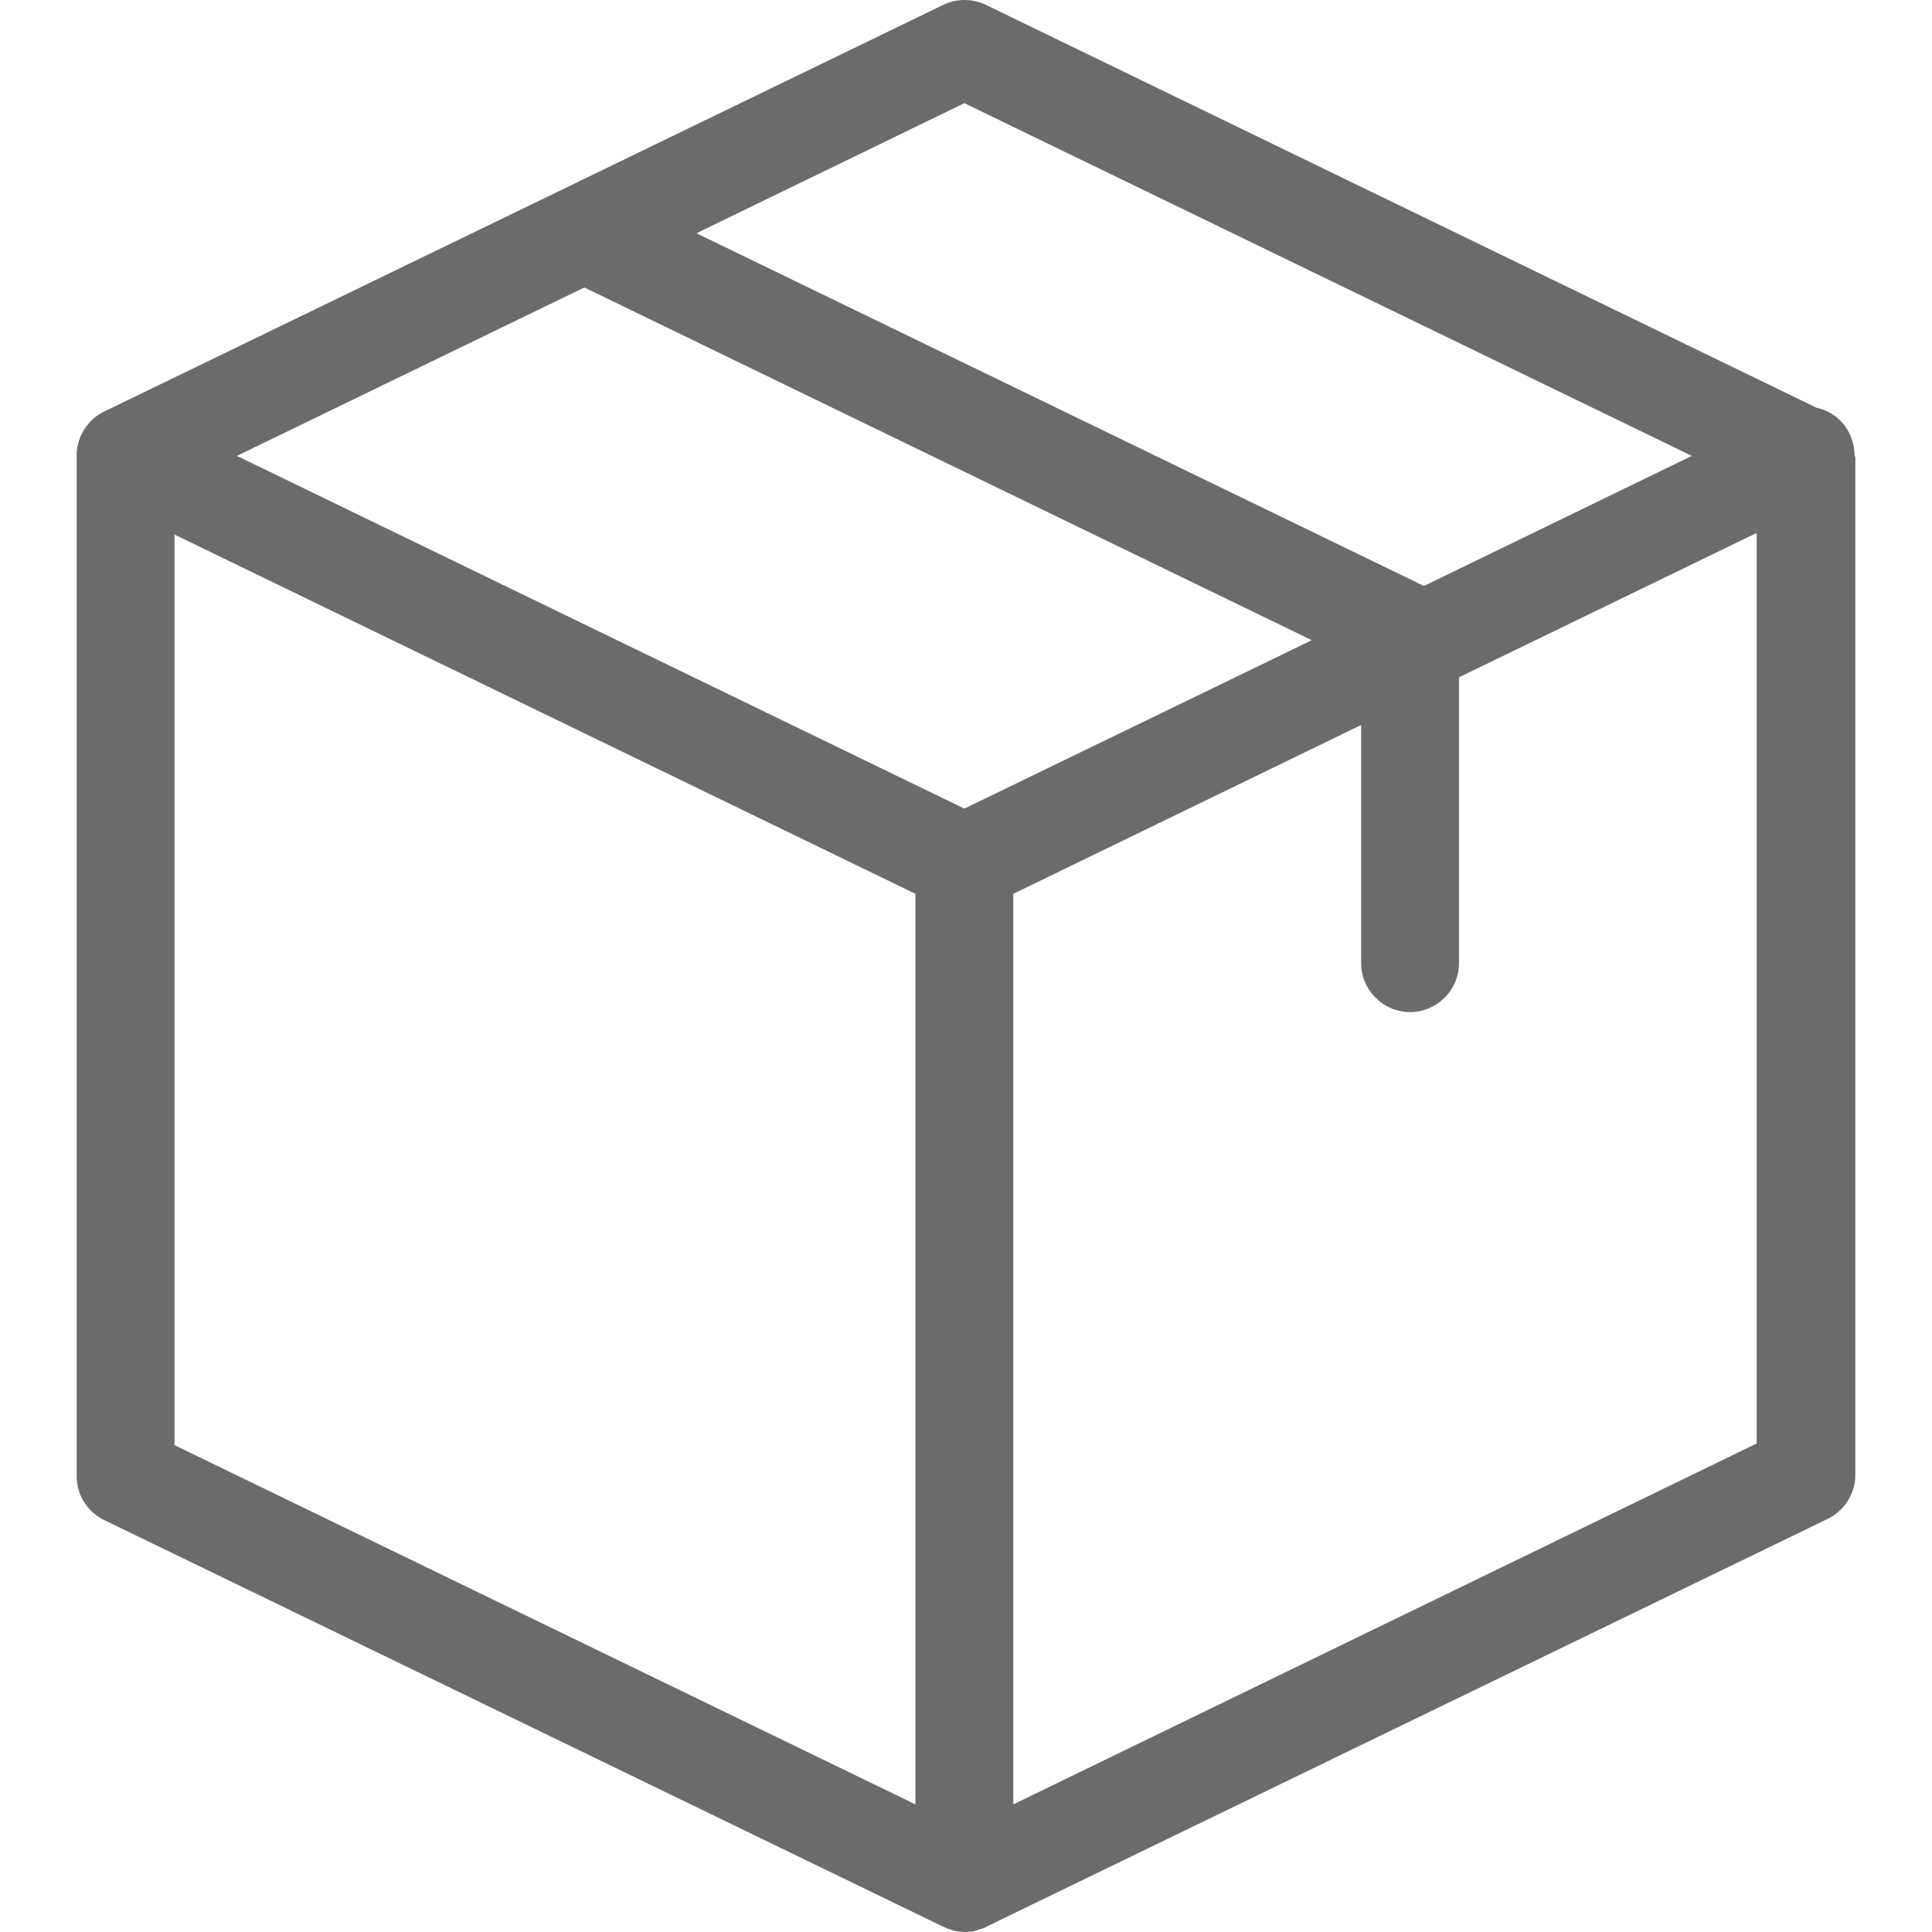
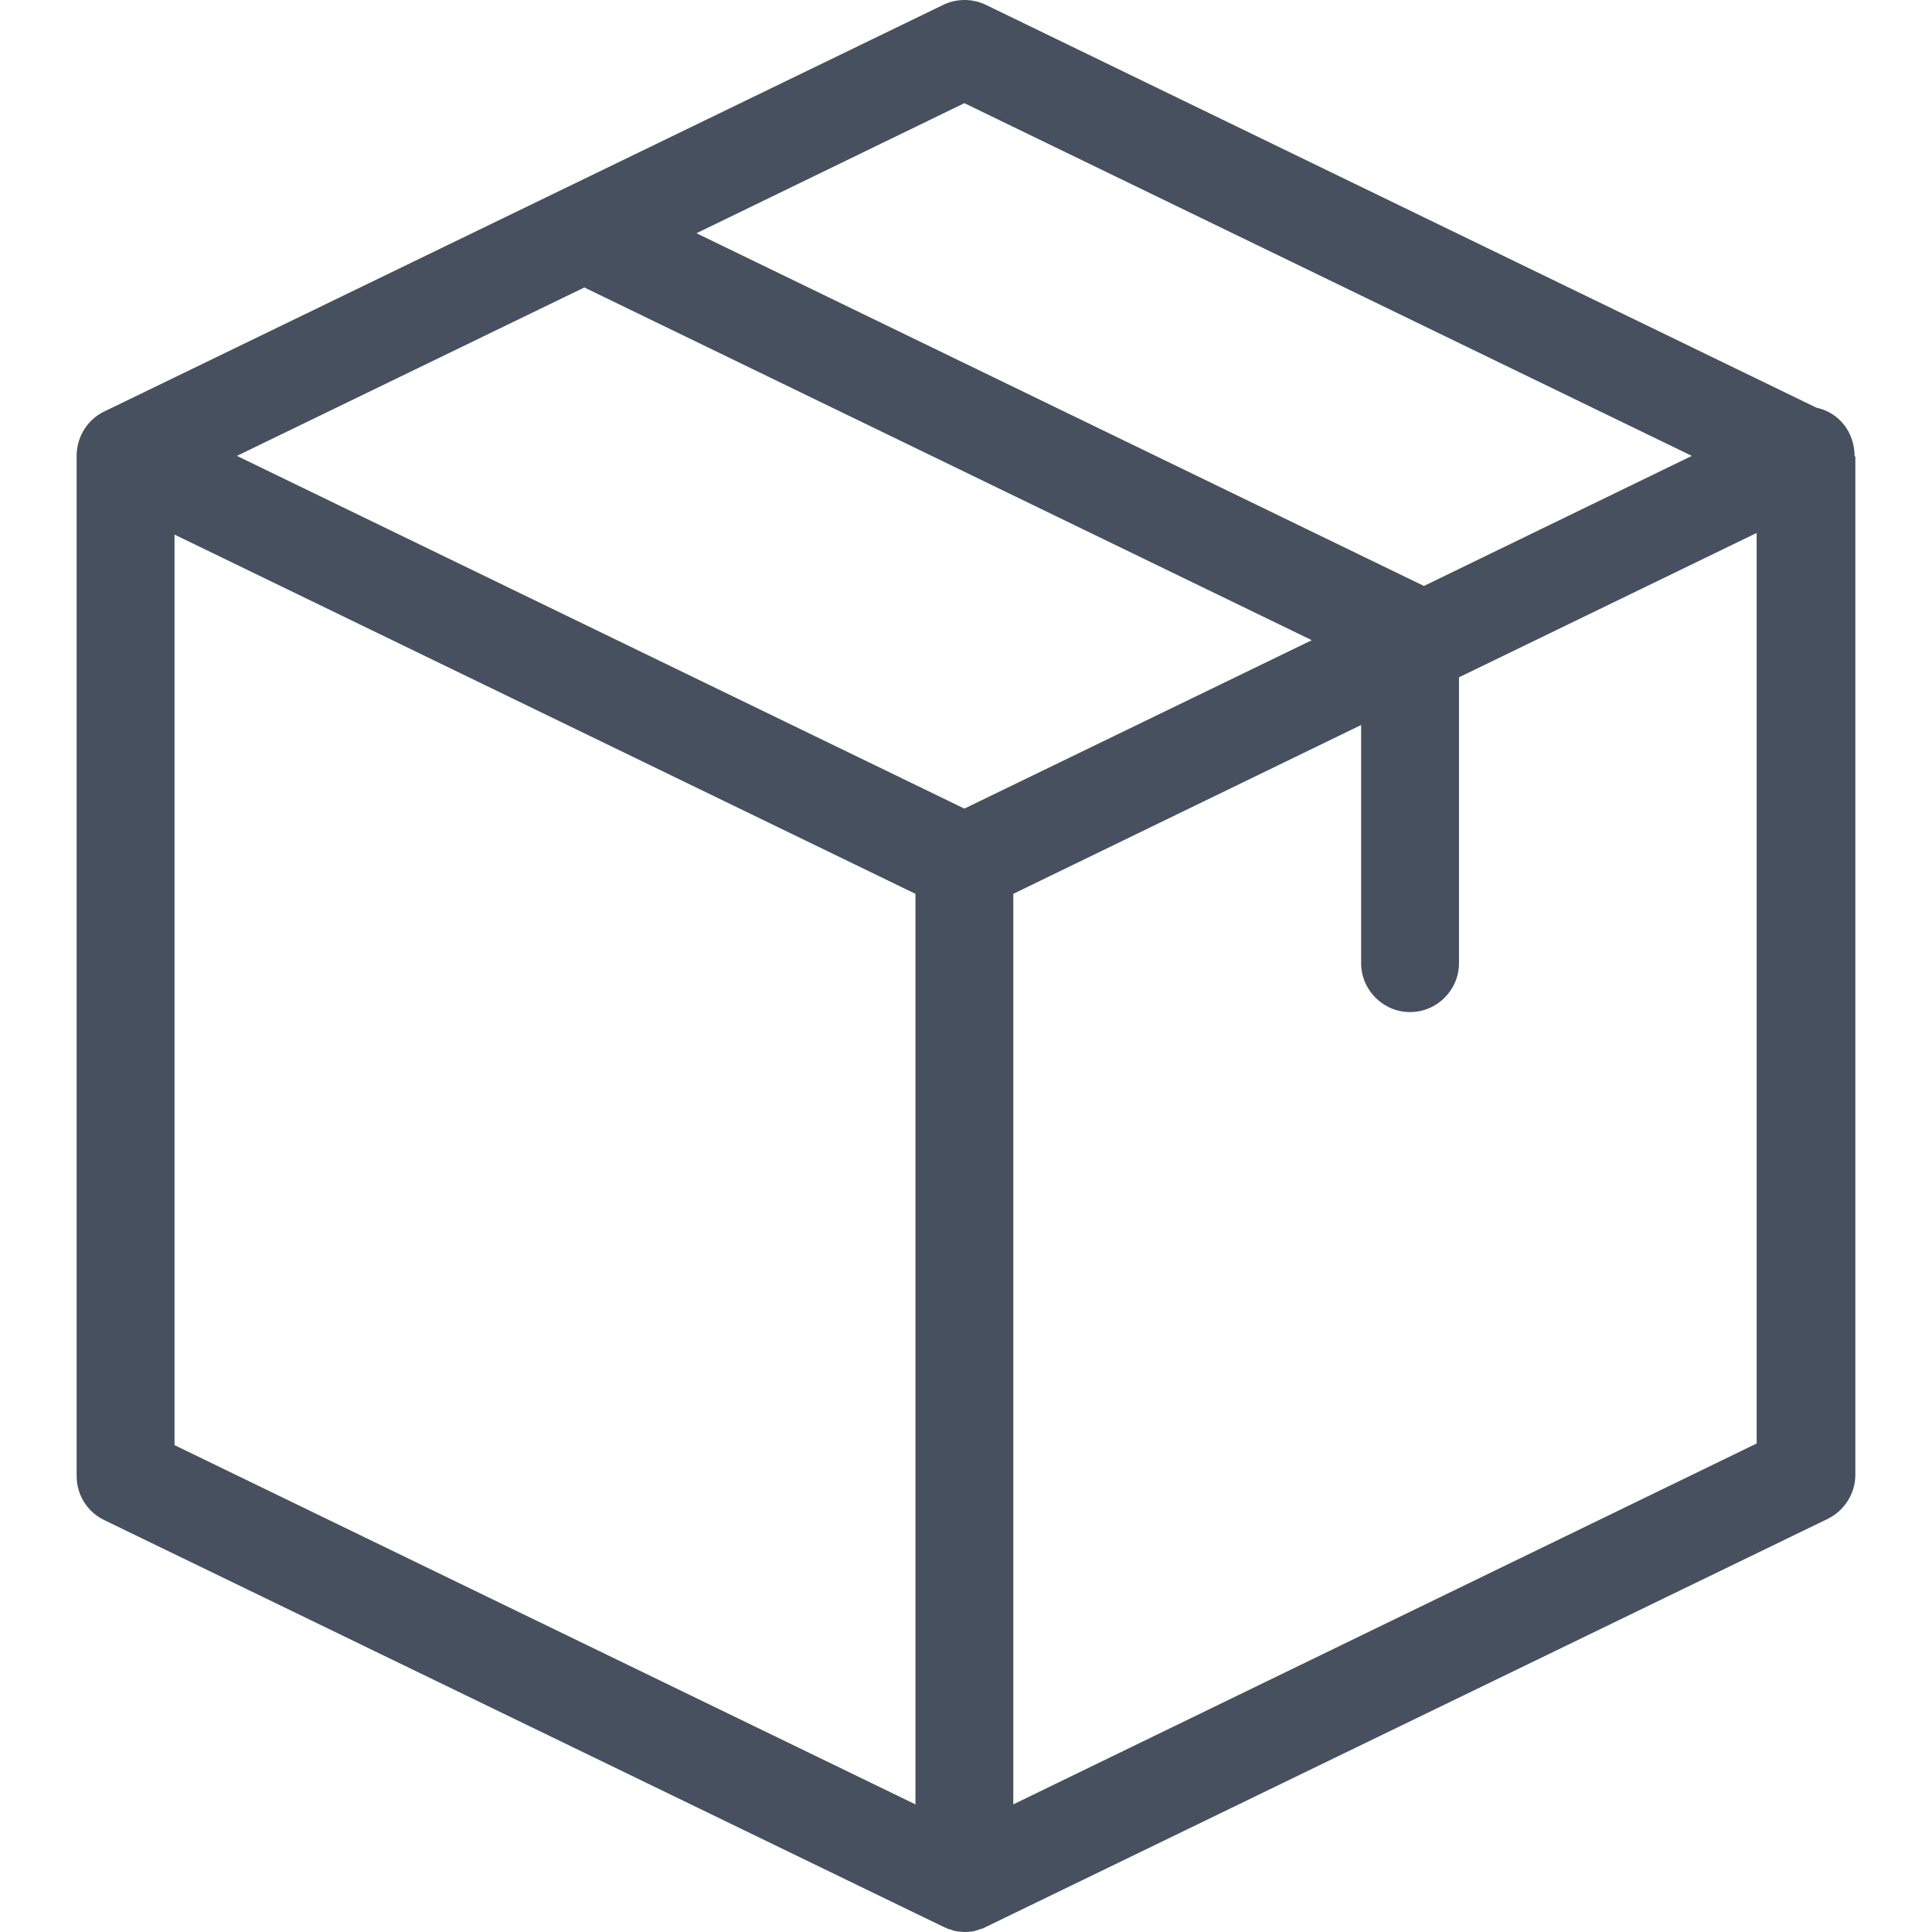
<svg xmlns="http://www.w3.org/2000/svg" version="1.1" id="Capa_1" x="0px" y="0px" viewBox="0 0 473.8 473.8" style="enable-background:new 0 0 473.8 473.8;" xml:space="preserve" width="512px" height="512px">
  <g>
-     <path d="M454.8,111.7c0-1.8-0.4-3.6-1.2-5.3c-1.6-3.4-4.7-5.7-8.1-6.4L241.8,1.2c-3.3-1.6-7.2-1.6-10.5,0L25.6,100.9   c-4,1.9-6.6,5.9-6.8,10.4v0.1c0,0.1,0,0.2,0,0.4V362c0,4.6,2.6,8.8,6.8,10.8l205.7,99.7c0.1,0,0.1,0,0.2,0.1   c0.3,0.1,0.6,0.2,0.9,0.4c0.1,0,0.2,0.1,0.4,0.1c0.3,0.1,0.6,0.2,0.9,0.3c0.1,0,0.2,0.1,0.3,0.1c0.3,0.1,0.7,0.1,1,0.2   c0.1,0,0.2,0,0.3,0c0.4,0,0.9,0.1,1.3,0.1c0.4,0,0.9,0,1.3-0.1c0.1,0,0.2,0,0.3,0c0.3,0,0.7-0.1,1-0.2c0.1,0,0.2-0.1,0.3-0.1   c0.3-0.1,0.6-0.2,0.9-0.3c0.1,0,0.2-0.1,0.4-0.1c0.3-0.1,0.6-0.2,0.9-0.4c0.1,0,0.1,0,0.2-0.1l206.3-100c4.1-2,6.8-6.2,6.8-10.8   V112C454.8,111.9,454.8,111.8,454.8,111.7z M236.5,25.3l178.4,86.5l-65.7,31.9L170.8,57.2L236.5,25.3z M236.5,198.3L58.1,111.8   l85.2-41.3L321.7,157L236.5,198.3z M42.8,131.1l181.7,88.1v223.3L42.8,354.4V131.1z M248.5,442.5V219.2l85.3-41.4v58.4   c0,6.6,5.4,12,12,12s12-5.4,12-12v-70.1l73-35.4V354L248.5,442.5z" fill="#6b6b6b" />
+     <path d="M454.8,111.7c0-1.8-0.4-3.6-1.2-5.3c-1.6-3.4-4.7-5.7-8.1-6.4L241.8,1.2c-3.3-1.6-7.2-1.6-10.5,0L25.6,100.9   c-4,1.9-6.6,5.9-6.8,10.4v0.1c0,0.1,0,0.2,0,0.4V362c0,4.6,2.6,8.8,6.8,10.8l205.7,99.7c0.1,0,0.1,0,0.2,0.1   c0.3,0.1,0.6,0.2,0.9,0.4c0.1,0,0.2,0.1,0.4,0.1c0.3,0.1,0.6,0.2,0.9,0.3c0.1,0,0.2,0.1,0.3,0.1c0.3,0.1,0.7,0.1,1,0.2   c0.1,0,0.2,0,0.3,0c0.4,0,0.9,0.1,1.3,0.1c0.4,0,0.9,0,1.3-0.1c0.1,0,0.2,0,0.3,0c0.3,0,0.7-0.1,1-0.2c0.1,0,0.2-0.1,0.3-0.1   c0.3-0.1,0.6-0.2,0.9-0.3c0.1,0,0.2-0.1,0.4-0.1c0.3-0.1,0.6-0.2,0.9-0.4c0.1,0,0.1,0,0.2-0.1l206.3-100c4.1-2,6.8-6.2,6.8-10.8   V112C454.8,111.9,454.8,111.8,454.8,111.7z M236.5,25.3l178.4,86.5l-65.7,31.9L170.8,57.2L236.5,25.3z M236.5,198.3L58.1,111.8   l85.2-41.3L321.7,157L236.5,198.3z M42.8,131.1l181.7,88.1v223.3L42.8,354.4V131.1z M248.5,442.5V219.2l85.3-41.4v58.4   c0,6.6,5.4,12,12,12s12-5.4,12-12v-70.1l73-35.4V354L248.5,442.5z" fill="#47505f" />
  </g>
-   <g>
- </g>
-   <g>
- </g>
-   <g>
- </g>
-   <g>
- </g>
-   <g>
- </g>
-   <g>
- </g>
-   <g>
- </g>
-   <g>
- </g>
-   <g>
- </g>
-   <g>
- </g>
-   <g>
- </g>
-   <g>
- </g>
-   <g>
- </g>
-   <g>
- </g>
-   <g>
- </g>
</svg>
